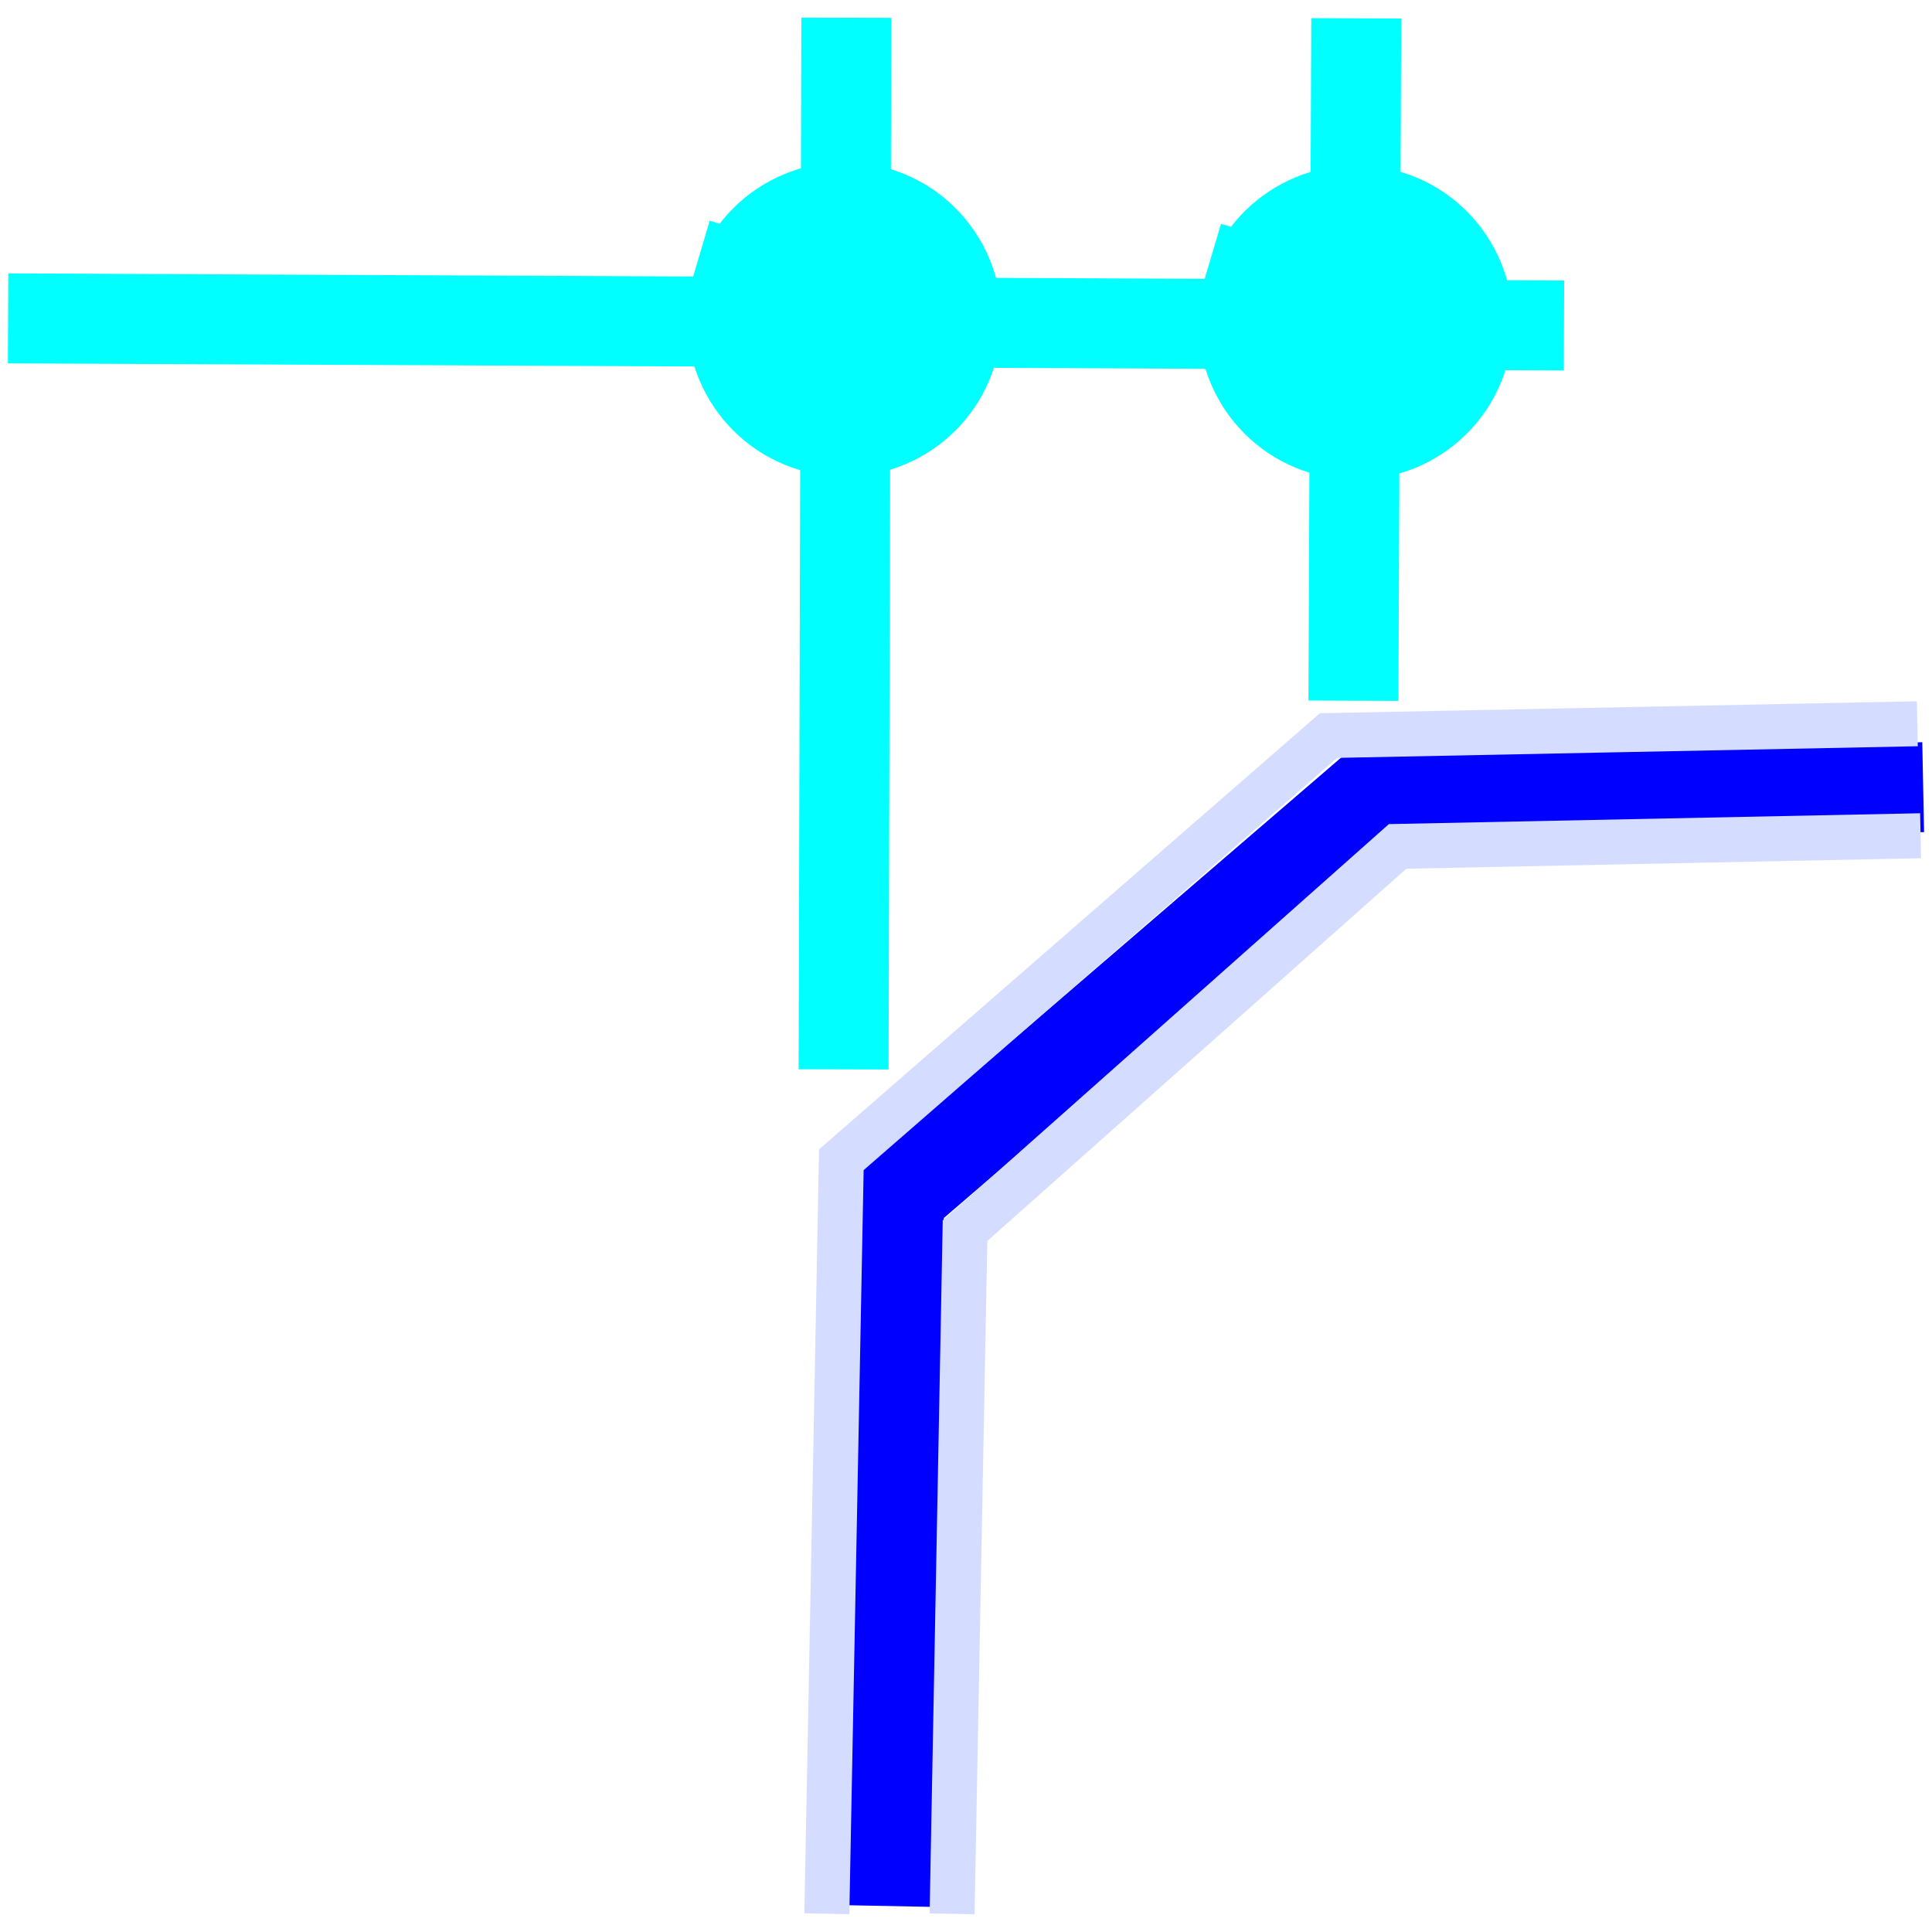
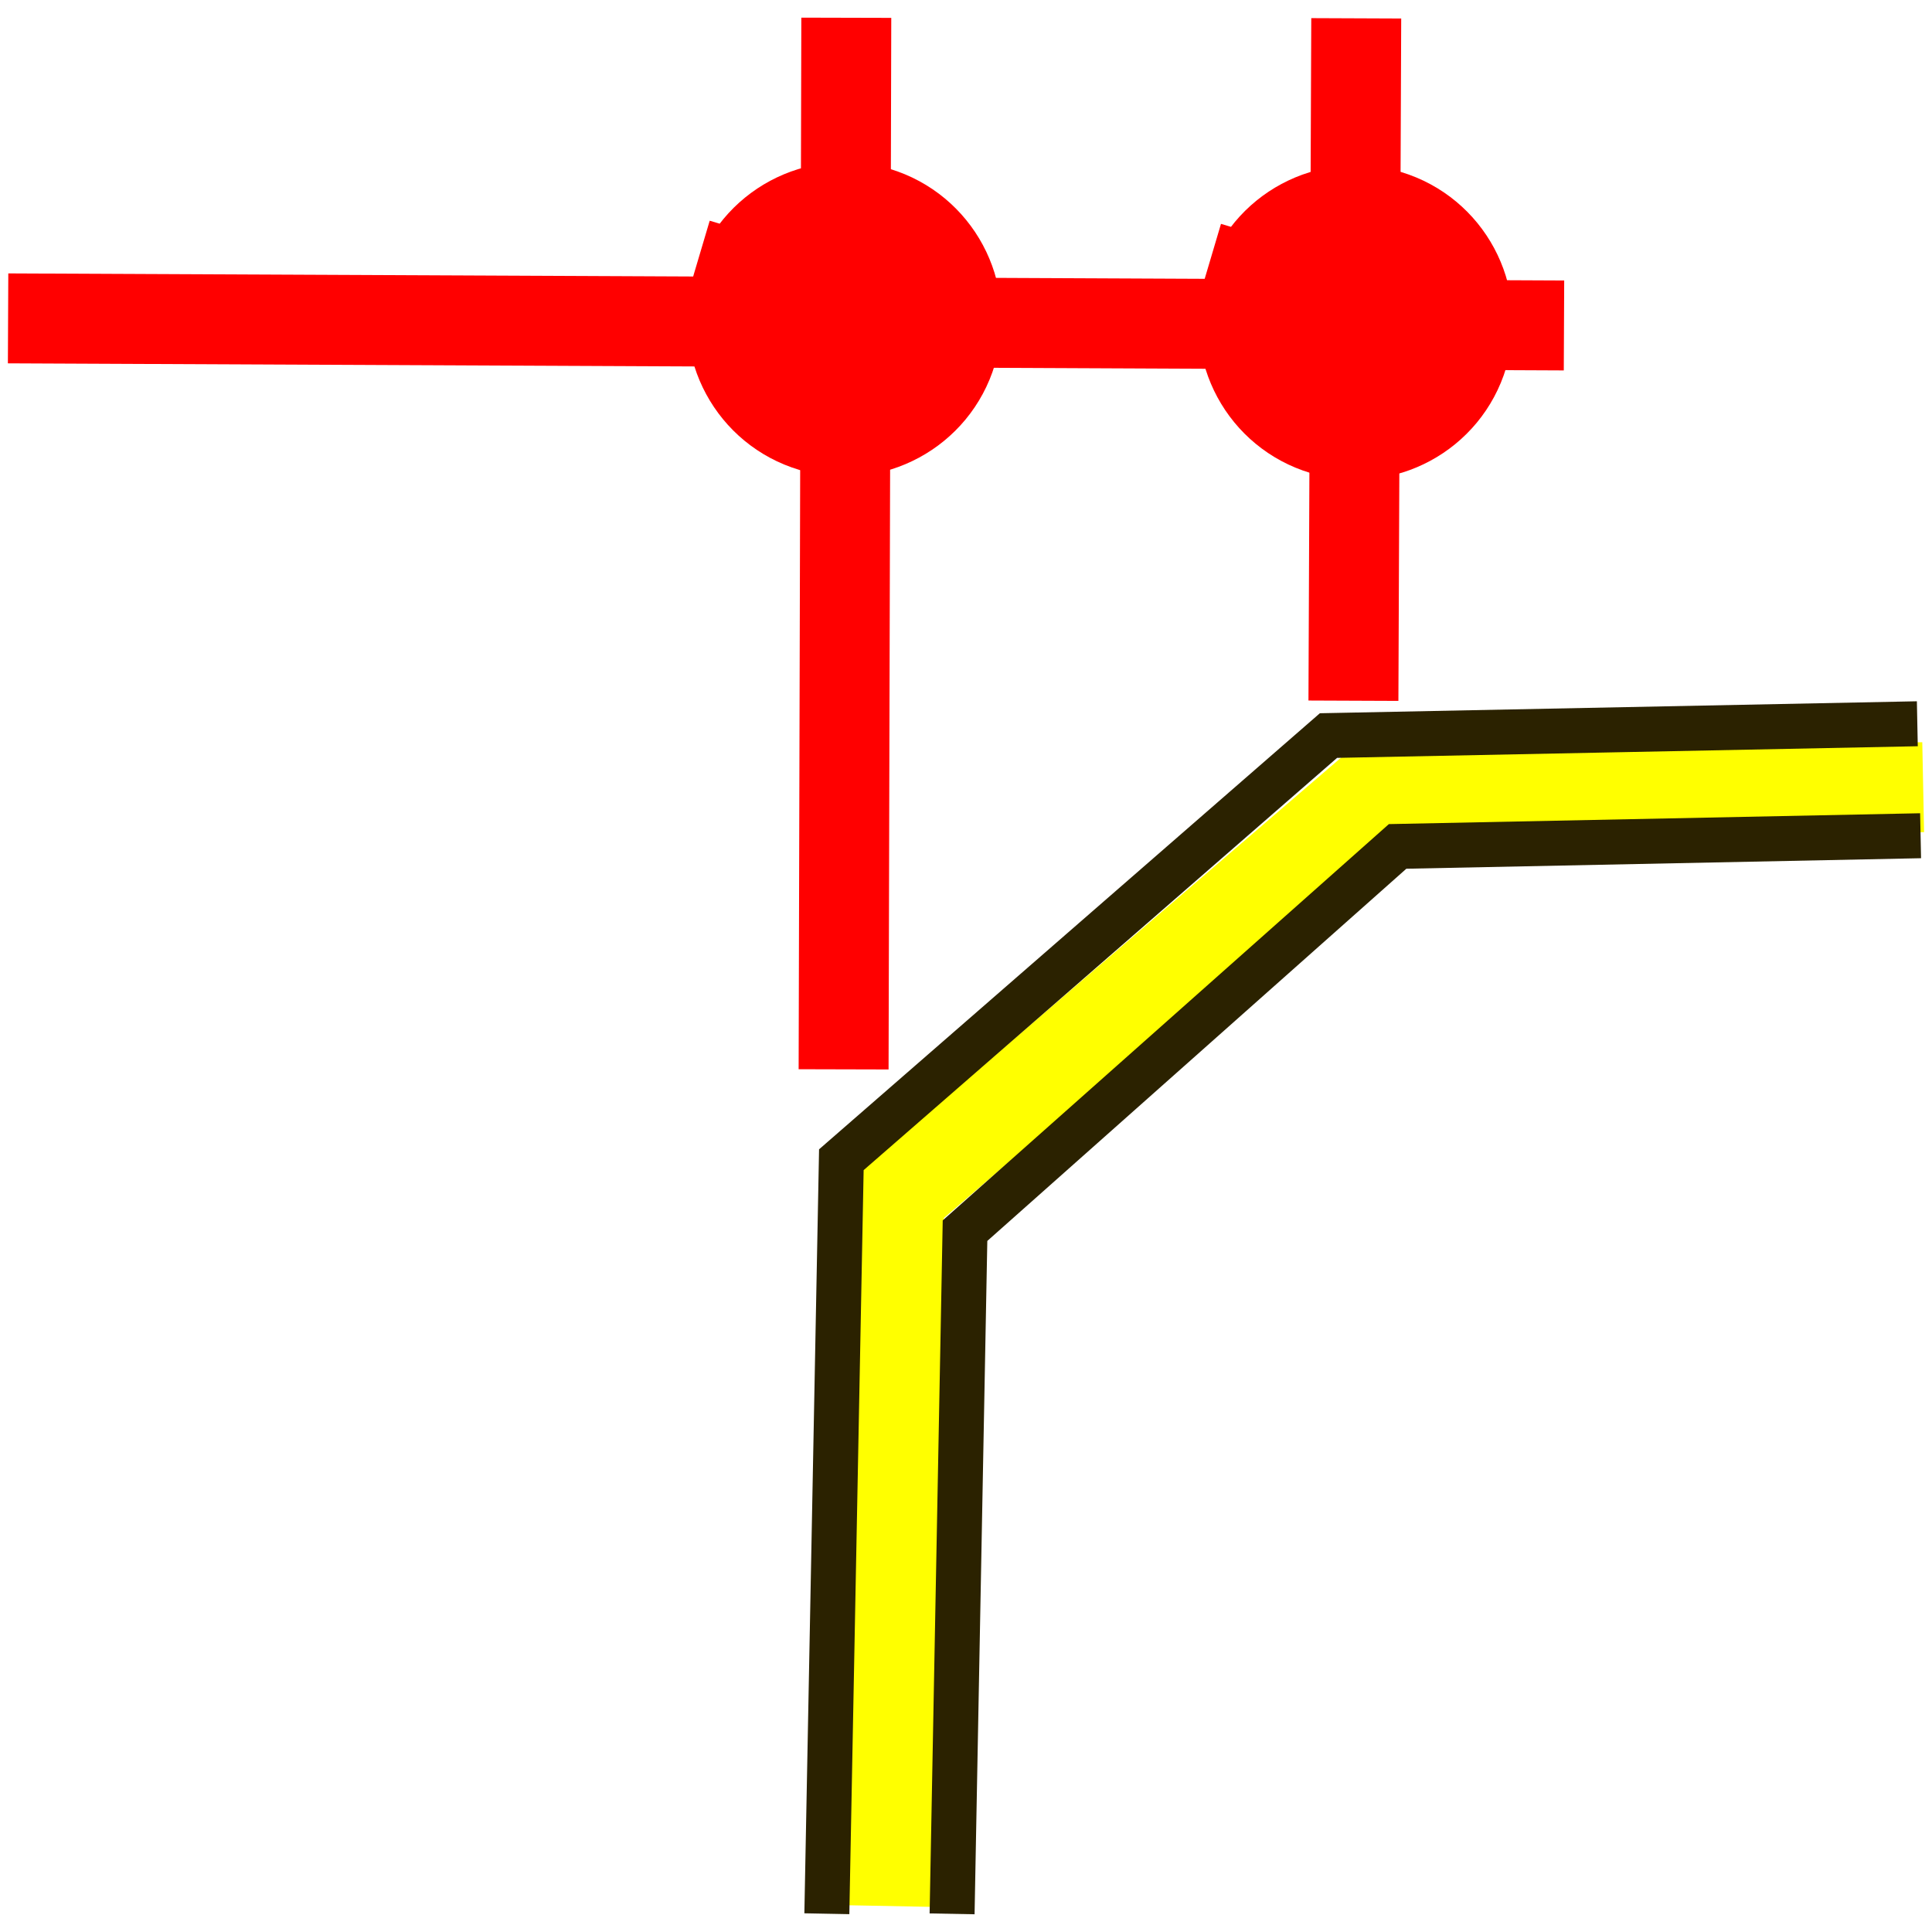
<svg xmlns="http://www.w3.org/2000/svg" width="32" height="32" viewBox="0 0 8.467 8.467" version="1.1" id="svg1876" style="enable-background:new">
  <defs id="defs1870">
-     <filter style="color-interpolation-filters:sRGB" id="filter1958">
-       <feBlend mode="exclusion" in2="BackgroundImage" id="feBlend1960" />
-     </filter>
-   </defs>
-   <g id="layer1" transform="translate(0,-288.5333)" style="filter:url(#filter1958)">
+     </defs>
+   <g id="layer1" transform="translate(0,-288.5333)">
    <g id="g831" transform="matrix(0.4926828,0,0,0.4926828,0.03005188,150.5959)">
      <path id="path2706" d="m 7.815,296.926 l 0.123,-6.306 l 4.123,-3.547 l 4.985,-0.099" style="fill:none;stroke:#ffff00;stroke-width:0.8;stroke-linecap:butt;stroke-linejoin:miter;stroke-miterlimit:4;stroke-dasharray:none;stroke-opacity:1" />
      <path id="path2295" d="m 7.467,280.13 l -0.024,9.354" style="fill:none;stroke:#ff0000;stroke-width:0.8;stroke-linecap:butt;stroke-linejoin:miter;stroke-miterlimit:4;stroke-dasharray:none;stroke-opacity:1" />
      <path id="path2408" d="m 0.011,282.804 l 13.84,0.063" style="fill:none;stroke:#ff0000;stroke-width:0.8;stroke-linecap:butt;stroke-linejoin:miter;stroke-miterlimit:4;stroke-dasharray:none;stroke-opacity:1" />
      <path transform="scale(1,-1)" d="m 6.589,-282.557 a 0.898,0.898 0 0 1 0.604,-1.116 a 0.898,0.898 0 0 1 1.117,0.602 a 0.898,0.898 0 0 1 -0.6,1.118 a 0.898,0.898 0 0 1 -1.119,-0.599" id="path2410" style="opacity:1;fill:#ff0000;fill-opacity:1;fill-rule:nonzero;stroke:#ff0000;stroke-width:1;stroke-linecap:square;stroke-linejoin:bevel;stroke-miterlimit:4;stroke-dasharray:none;stroke-dashoffset:0;stroke-opacity:1" />
      <path transform="scale(1,-1)" style="opacity:1;fill:#ff0000;fill-opacity:1;fill-rule:nonzero;stroke:#ff0000;stroke-width:1;stroke-linecap:square;stroke-linejoin:bevel;stroke-miterlimit:4;stroke-dasharray:none;stroke-dashoffset:0;stroke-opacity:1" id="path2450" d="m 11.137,-282.585 a 0.898,0.898 0 0 1 0.604,-1.116 a 0.898,0.898 0 0 1 1.117,0.602 a 0.898,0.898 0 0 1 -0.6,1.118 a 0.898,0.898 0 0 1 -1.119,-0.599" />
      <path style="fill:none;stroke:#ff0000;stroke-width:0.8;stroke-linecap:butt;stroke-linejoin:miter;stroke-miterlimit:4;stroke-dasharray:none;stroke-opacity:1" d="m 12.003,280.135 l -0.025,6.07" id="path2708" />
      <path style="fill:none;stroke:#2b2200;stroke-width:0.4;stroke-linecap:butt;stroke-linejoin:miter;stroke-miterlimit:4;stroke-dasharray:none;stroke-opacity:1" d="m 7.294,296.995 l 0.129,-6.707 l 4.333,-3.773 l 5.238,-0.105" id="path1017" />
      <path id="path1019" d="m 8.408,296.996 l 0.115,-6.077 l 3.848,-3.418 l 4.652,-0.095" style="fill:none;stroke:#2b2200;stroke-width:0.4;stroke-linecap:butt;stroke-linejoin:miter;stroke-miterlimit:4;stroke-dasharray:none;stroke-opacity:1" />
    </g>
  </g>
</svg>
